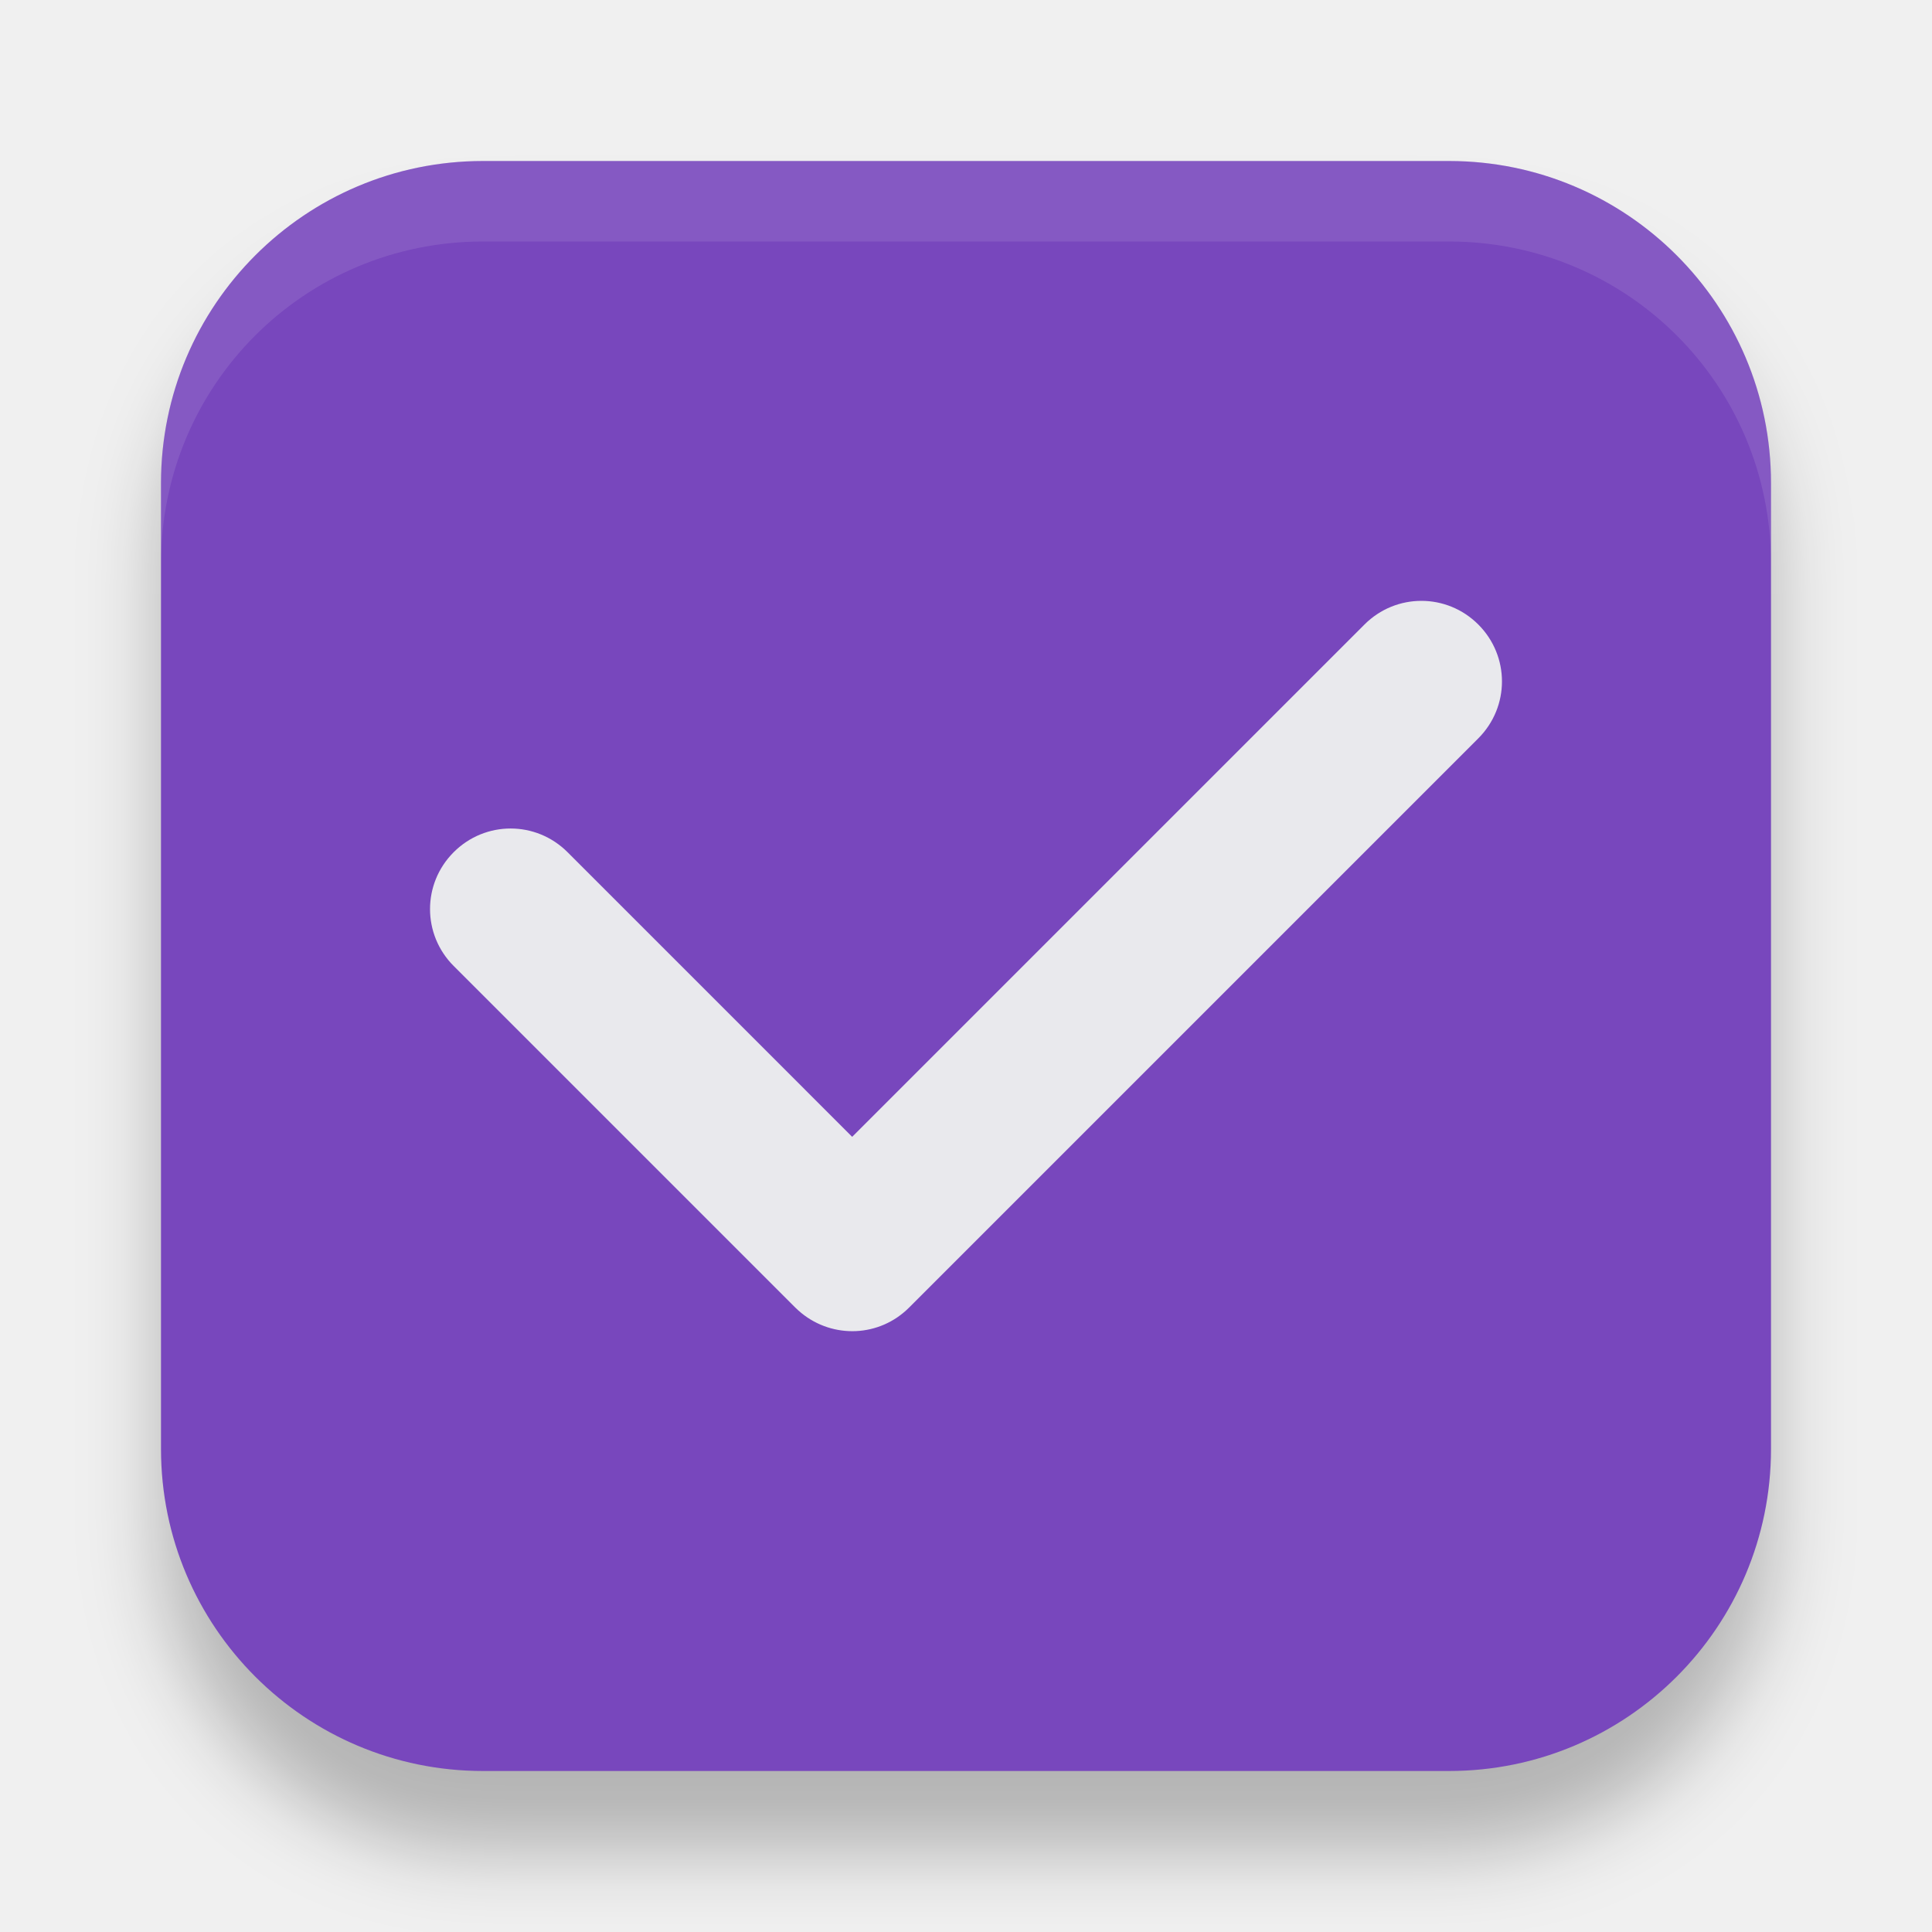
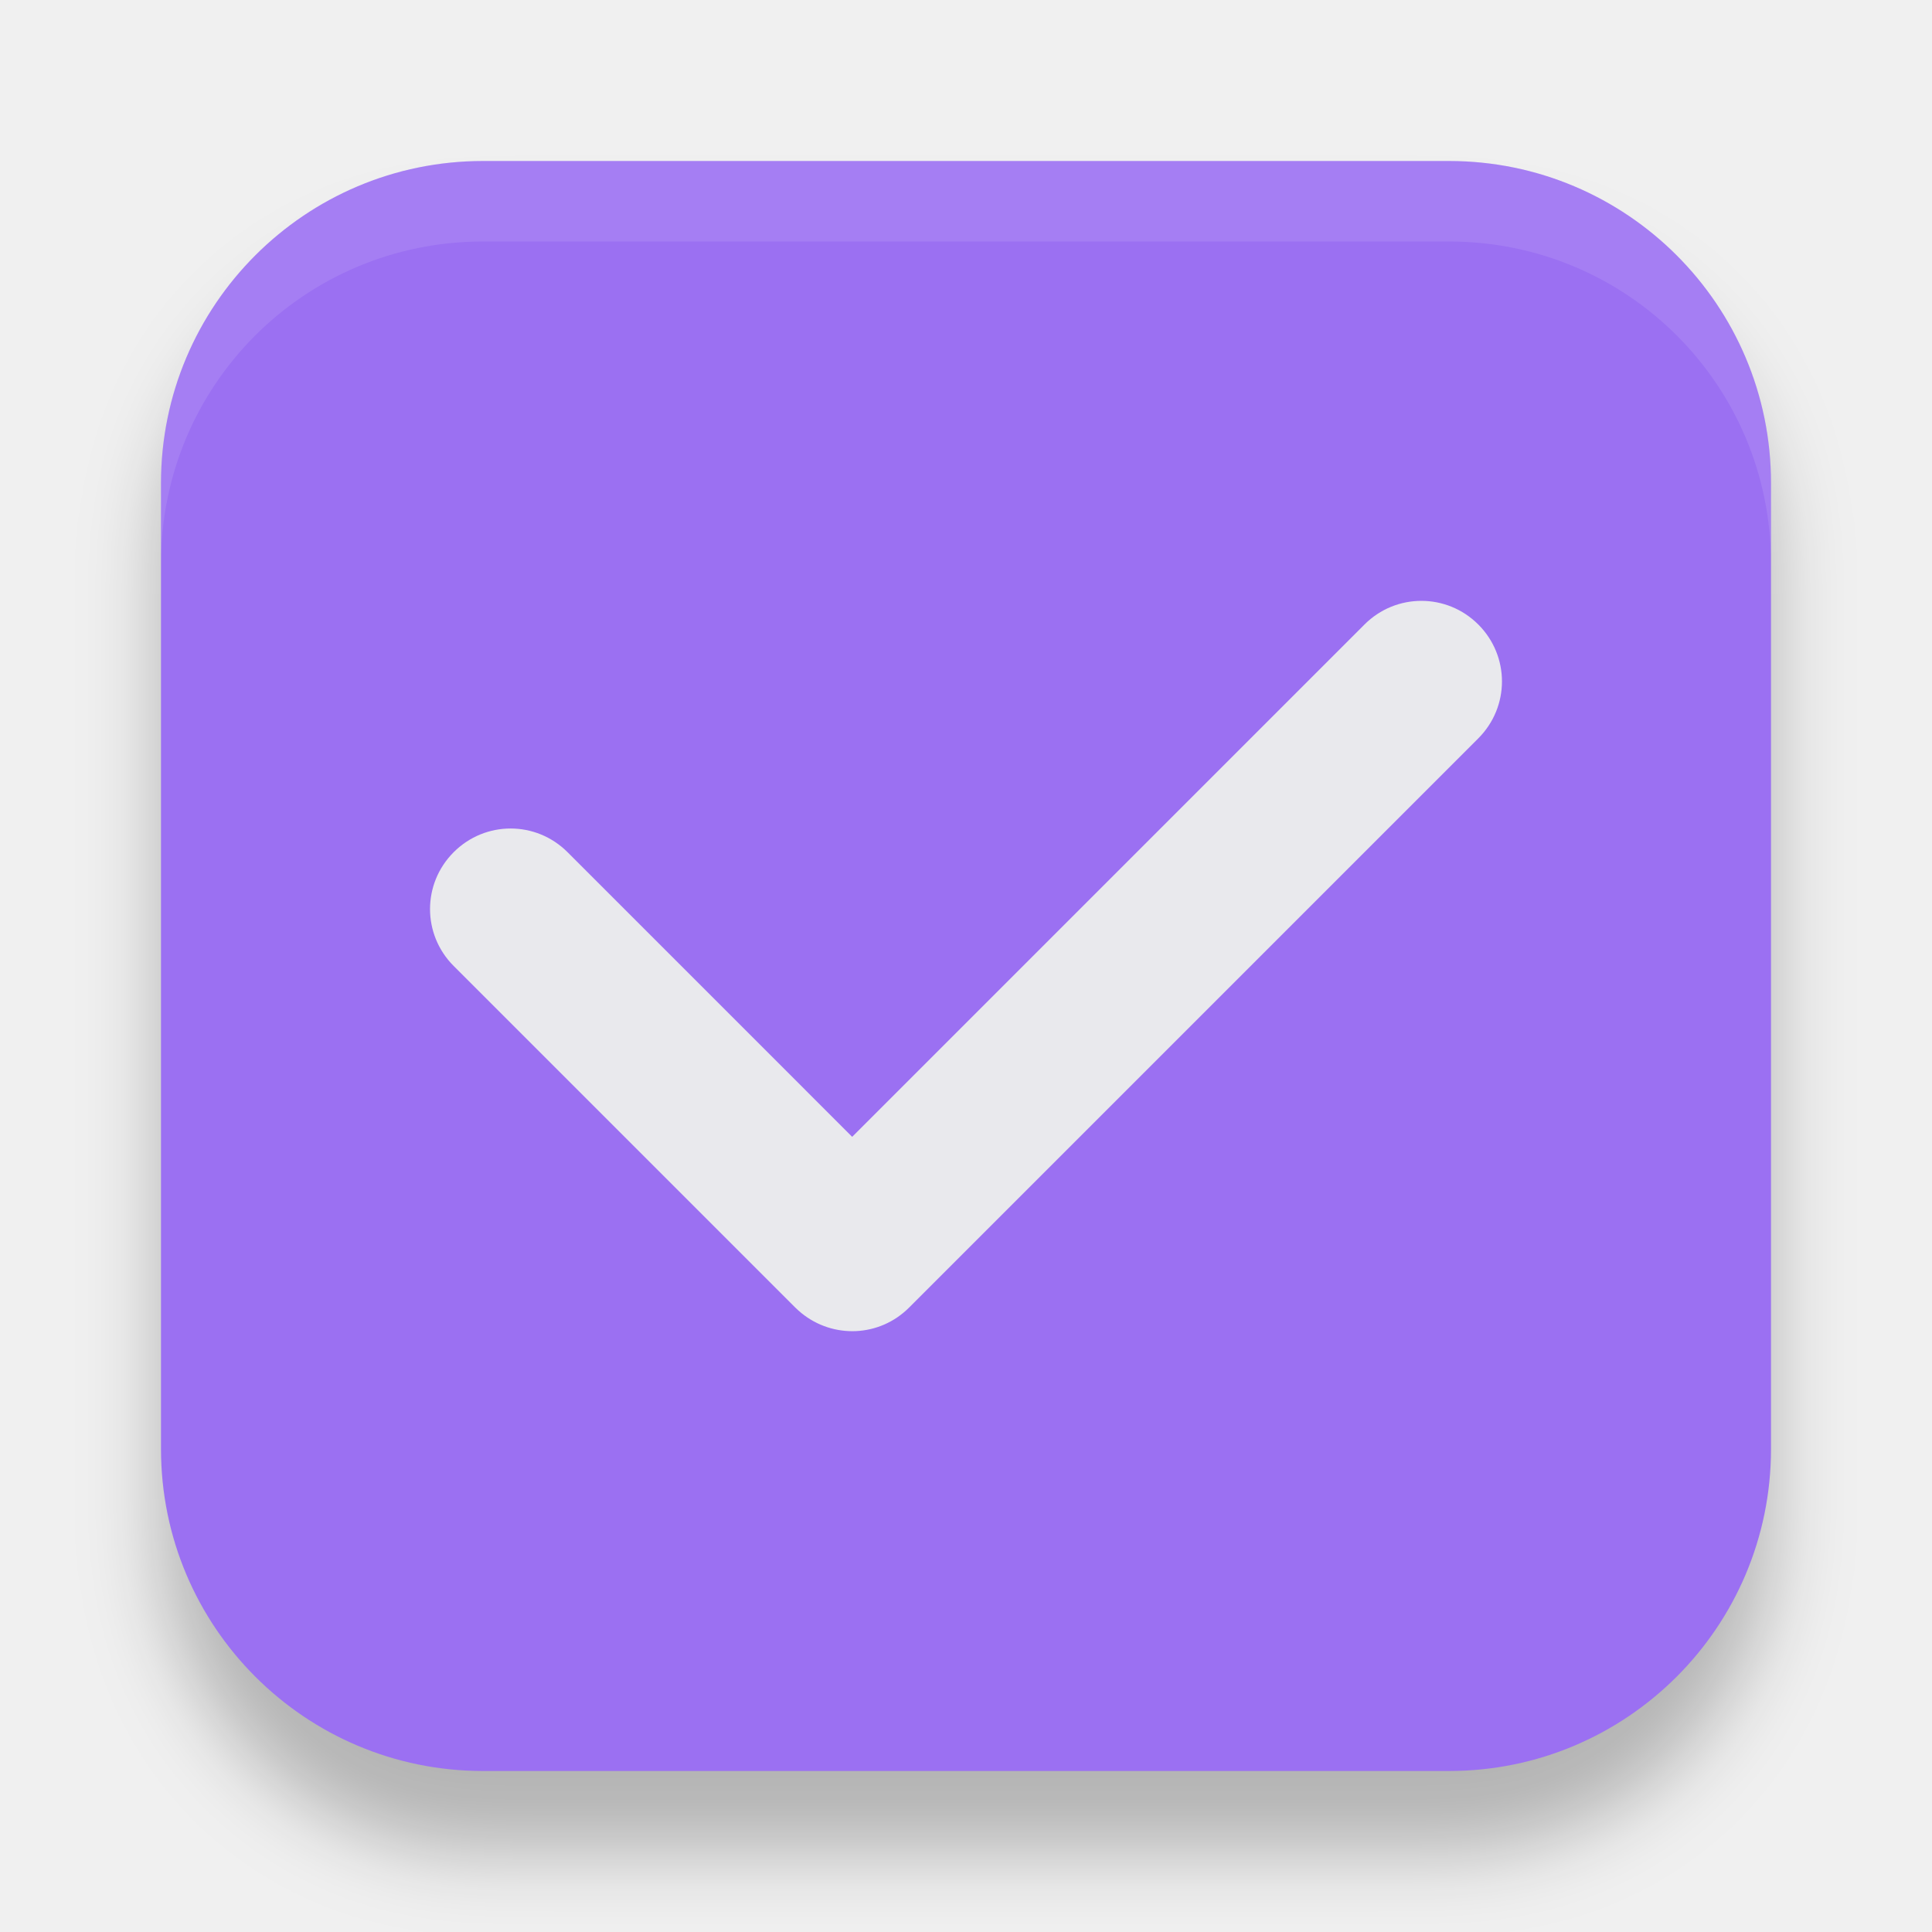
<svg xmlns="http://www.w3.org/2000/svg" width="24" height="24" version="1.1" viewBox="0 0 24 24" id="svg439">
  <defs id="defs443">
    <filter style="color-interpolation-filters:sRGB" id="filter1446" x="-0.058" y="-0.058" width="1.116" height="1.116">
      <feGaussianBlur stdDeviation="0.484" id="feGaussianBlur1448" />
    </filter>
  </defs>
  <rect style="opacity:0.25;fill:#000000;fill-opacity:1;stroke-width:2;stroke-linecap:round;stroke-linejoin:round;filter:url(#filter1446)" id="rect890" width="20" height="20" x="2" y="3" rx="4" ry="4" />
-   <rect style="opacity:1;fill:#7847bd;fill-opacity:1;stroke-width:2;stroke-linecap:round;stroke-linejoin:round" id="rect616" width="20" height="20" x="2" y="2" rx="4" ry="4" />
+   <rect style="opacity:1;fill:#9b70f2;fill-opacity:1;stroke-width:2;stroke-linecap:round;stroke-linejoin:round" id="rect616" width="20" height="20" x="2" y="2" rx="4" ry="4" />
  <path id="rect340" d="m 18.364,7.758 c -0.392,-0.392 -1.022,-0.392 -1.414,0 L 10.586,14.122 7.05,10.586 c -0.392,-0.392 -1.022,-0.392 -1.414,0 -0.392,0.392 -0.392,1.022 0,1.414 l 4.243,4.243 c 0.024,0.024 0.05,0.046 0.076,0.068 0.394,0.321 0.971,0.3 1.338,-0.068 l 7.071,-7.071 c 0.392,-0.392 0.392,-1.022 0,-1.414 z" style="fill:#e9e9ed;fill-opacity:1" />
  <path id="rect885" style="opacity:0.1;fill:#ffffff;fill-opacity:1;stroke-width:2;stroke-linecap:round;stroke-linejoin:round" d="M 6 2 C 3.784 2 2 3.784 2 6 L 2 7 C 2 4.784 3.784 3 6 3 L 18 3 C 20.216 3 22 4.784 22 7 L 22 6 C 22 3.784 20.216 2 18 2 L 6 2 z " />
</svg>
